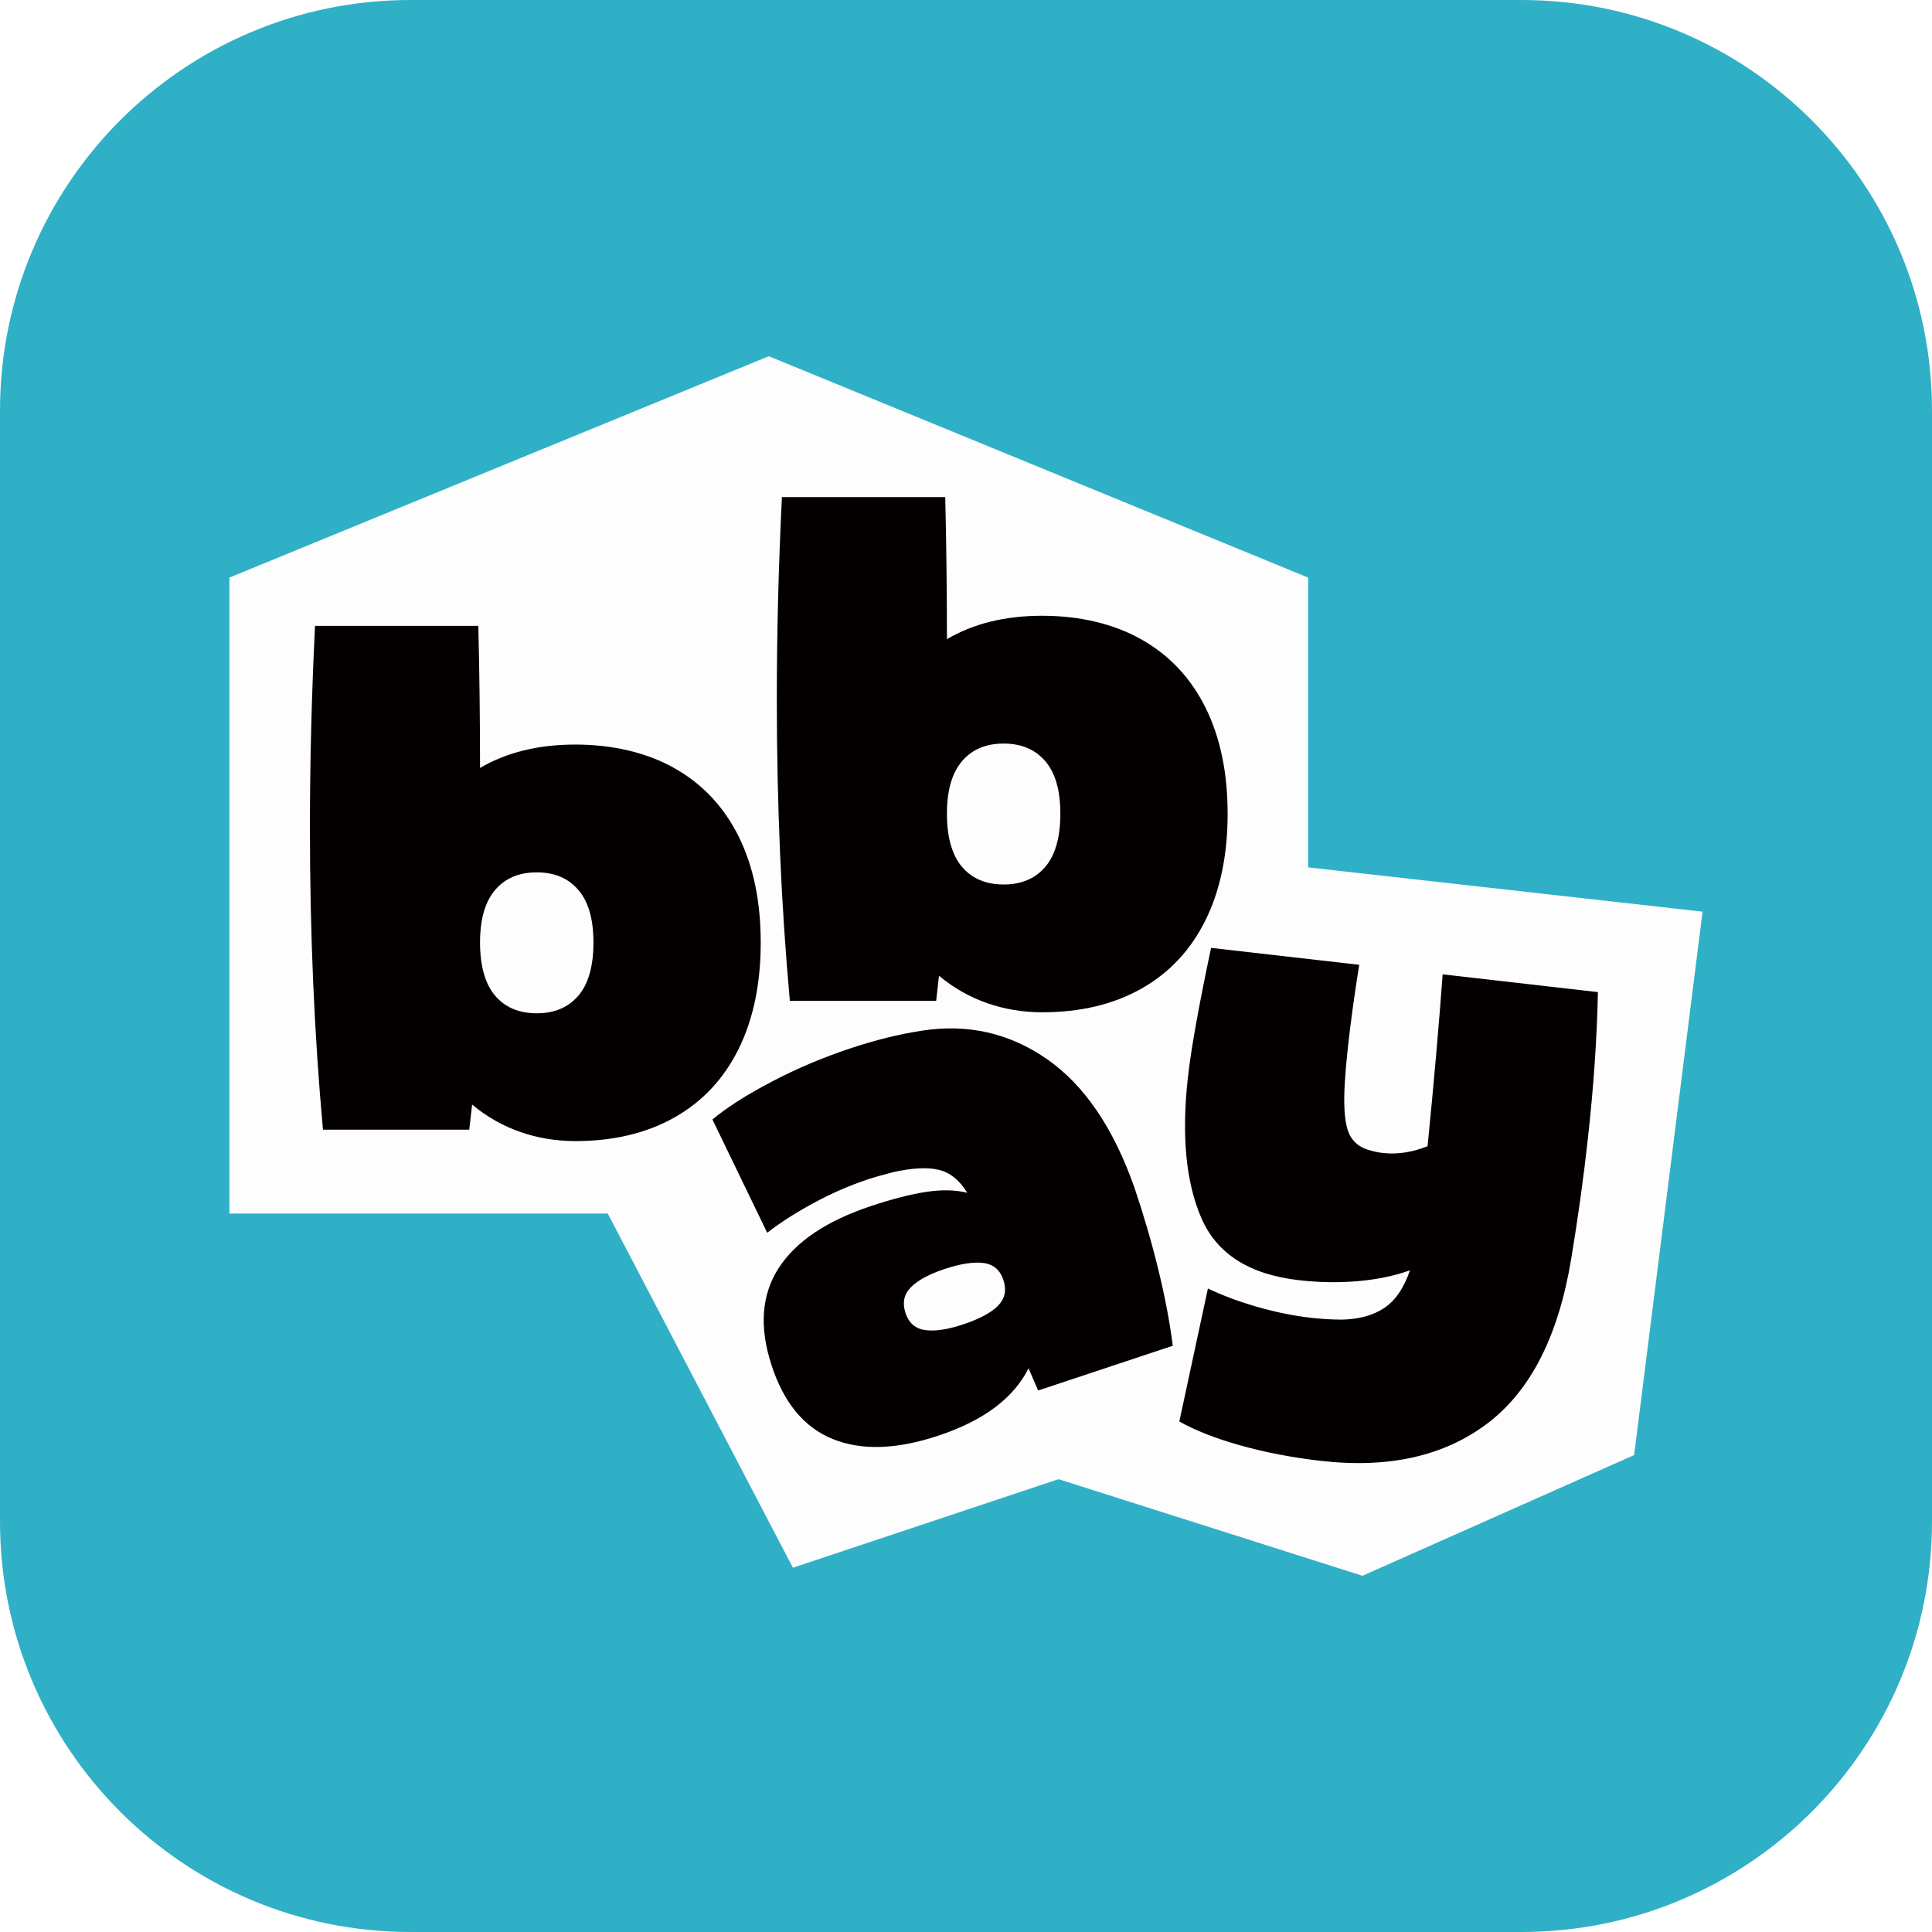
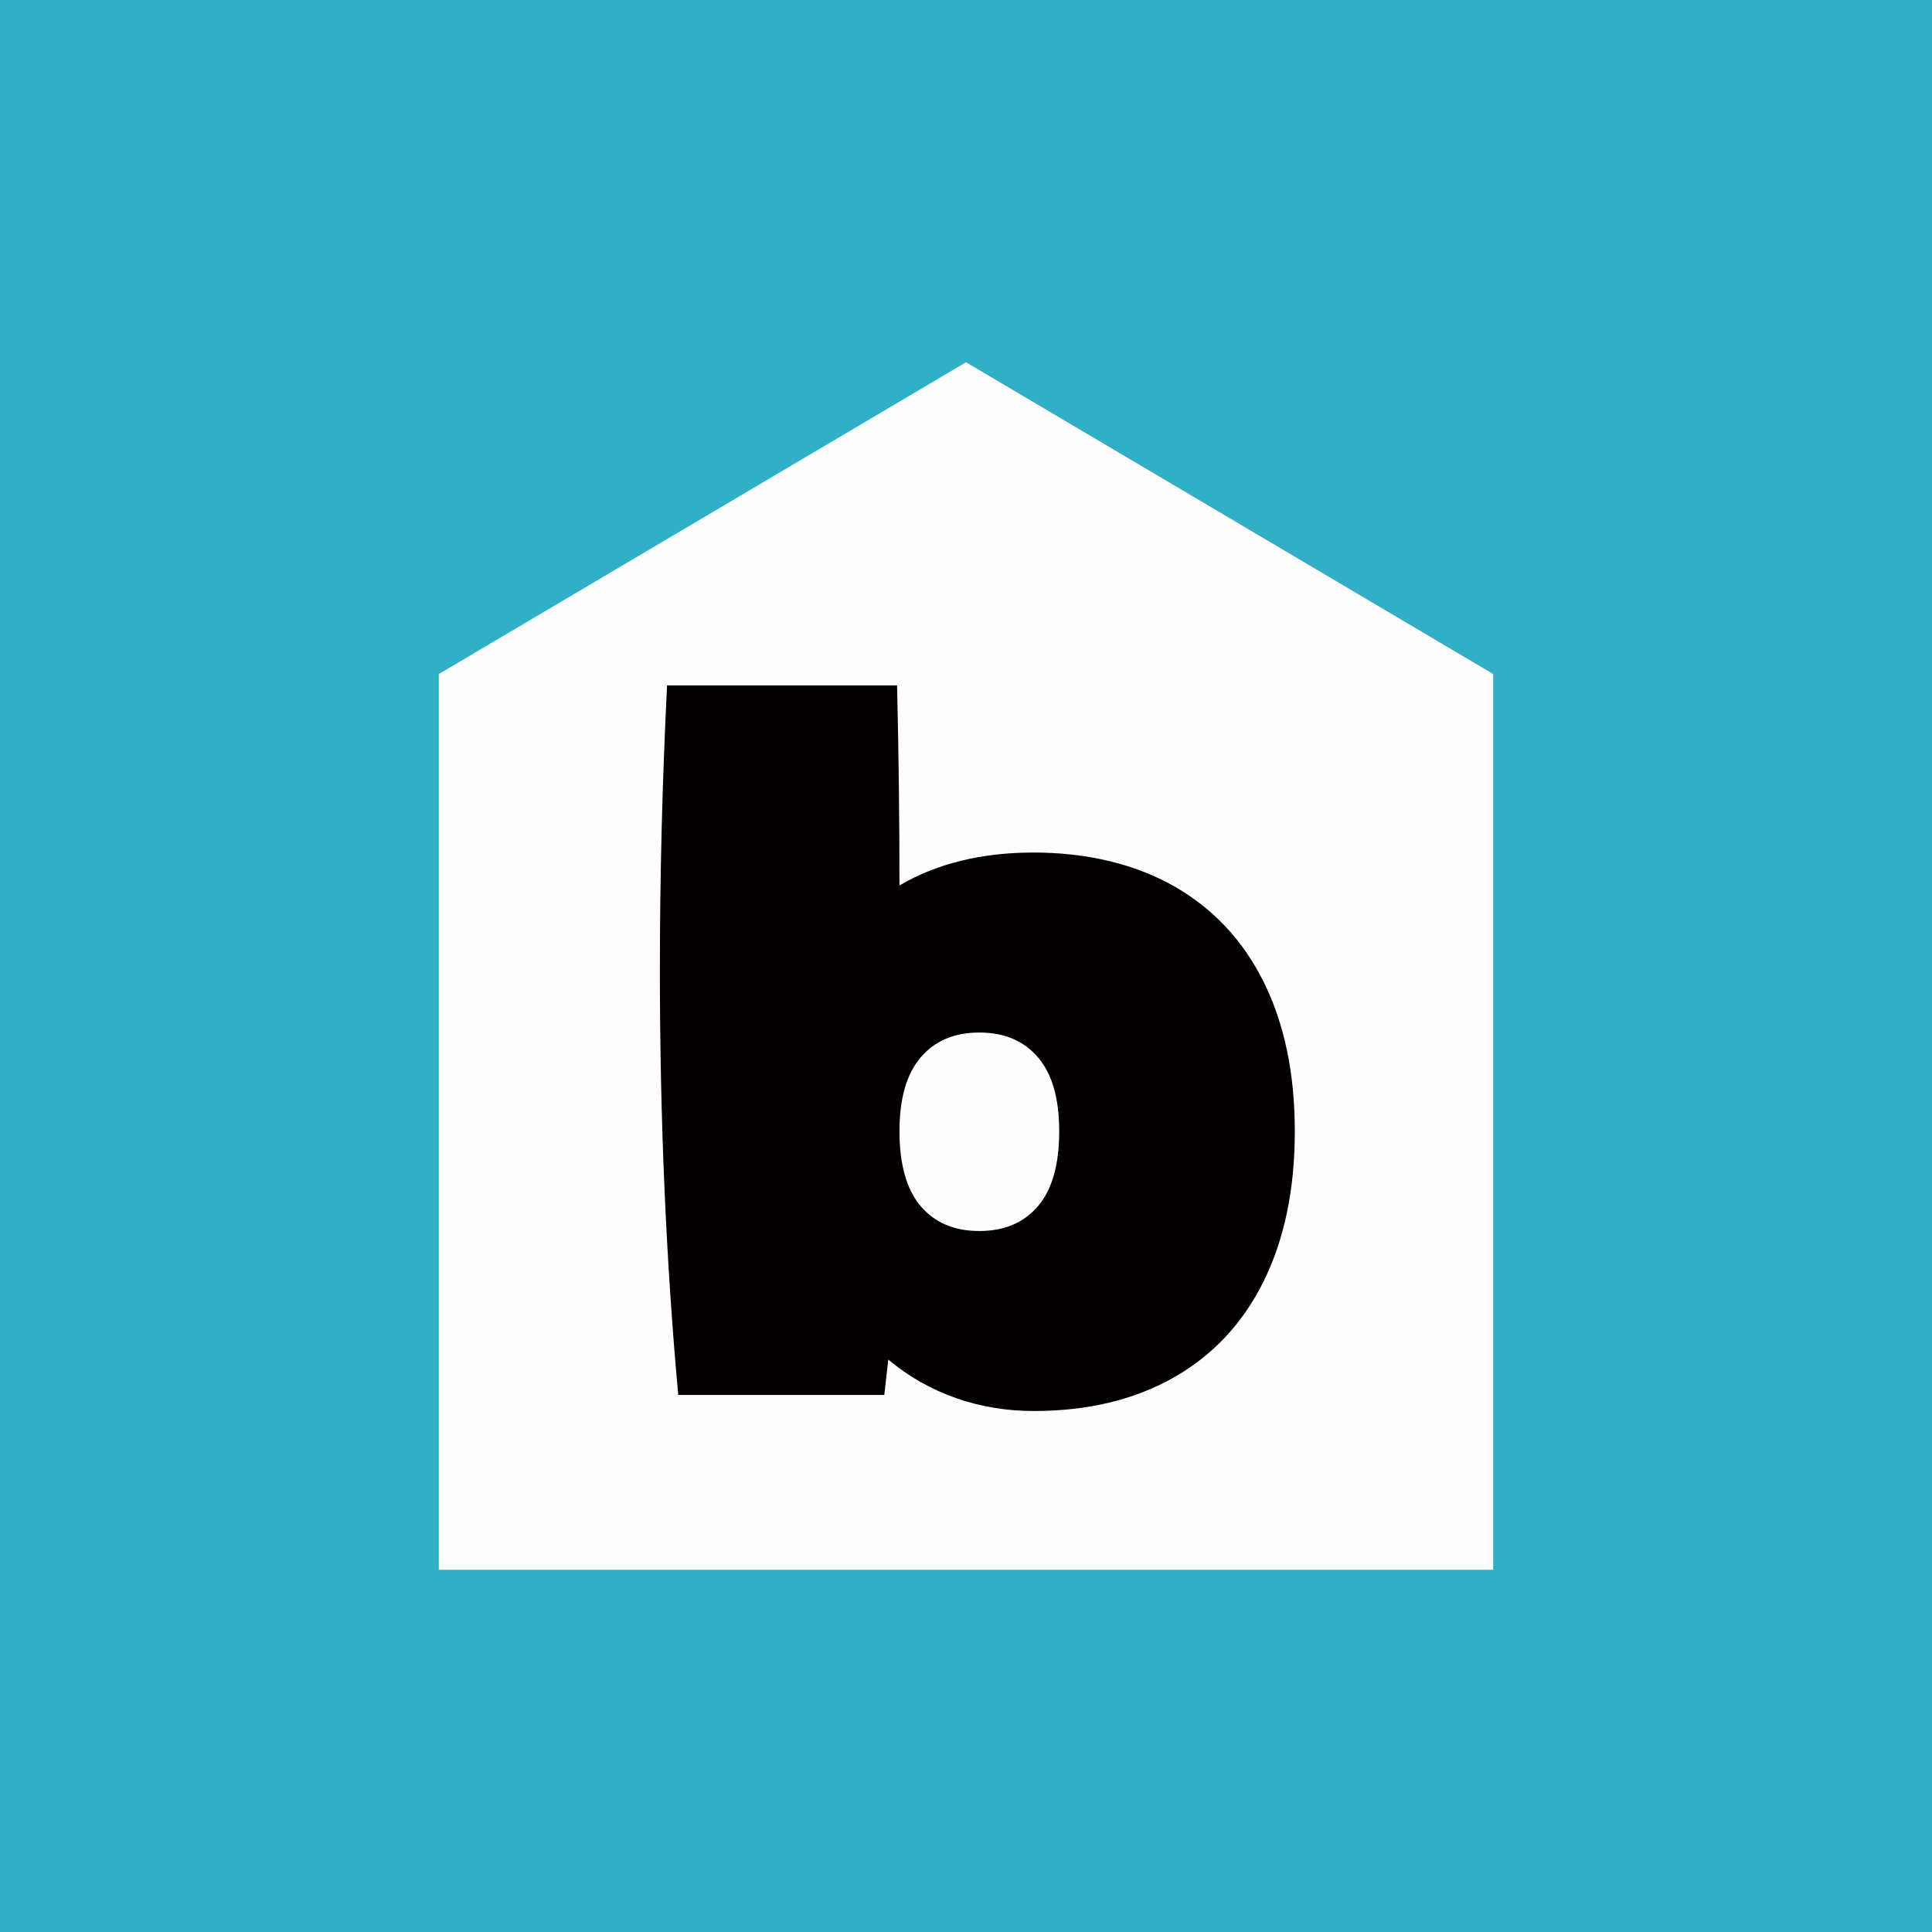
<svg xmlns="http://www.w3.org/2000/svg" width="160" height="160" viewBox="0 0 160 160" fill="none">
-   <rect width="160" height="160" rx="34" fill="#30B0C7" />
-   <path d="M108.333 47.833V71.833L141 75.5L135.333 120.5L112.833 130.5L87.667 122.5L65.667 129.833L50.333 100.5H19V47.833L63.667 29.5L108.333 47.833Z" fill="#FDFDFE" />
-   <path d="M39.097 91.476L38.862 93.555H26.747C26.028 85.683 25.667 77.348 25.667 68.56C25.667 63.079 25.808 57.503 26.089 51.833H39.614C39.708 55.802 39.755 59.724 39.755 63.599C41.948 62.309 44.578 61.661 47.644 61.661C50.711 61.661 53.547 62.313 55.862 63.622C58.177 64.931 59.948 66.812 61.169 69.269C62.389 71.726 63 74.655 63 78.057C63 81.459 62.389 84.398 61.169 86.869C59.948 89.34 58.177 91.23 55.862 92.539C53.547 93.848 50.804 94.5 47.644 94.5C44.484 94.5 41.506 93.494 39.097 91.476ZM47.902 82.451C48.733 81.473 49.147 80.008 49.147 78.057C49.147 76.106 48.733 74.688 47.902 73.71C47.071 72.732 45.921 72.245 44.451 72.245C42.981 72.245 41.83 72.732 40.999 73.71C40.168 74.688 39.755 76.134 39.755 78.057C39.755 79.98 40.168 81.473 40.999 82.451C41.83 83.429 42.981 83.916 44.451 83.916C45.921 83.916 47.071 83.429 47.902 82.451Z" fill="#040000" />
-   <path d="M85.177 113.32C83.937 115.796 81.449 117.655 77.703 118.898C74.252 120.045 71.342 120.136 68.971 119.177C66.6 118.219 64.906 116.175 63.892 113.049C62.864 109.895 63.065 107.215 64.488 105.015C65.91 102.809 68.469 101.097 72.154 99.873C73.938 99.28 75.468 98.891 76.74 98.701C78.013 98.512 79.135 98.54 80.102 98.782C79.463 97.729 78.67 97.094 77.726 96.875C76.783 96.657 75.529 96.724 73.961 97.075C73.051 97.312 72.356 97.506 71.882 97.667C70.394 98.161 68.924 98.801 67.464 99.584C66.004 100.366 64.694 101.201 63.535 102.088L59 92.711C60.192 91.715 61.821 90.676 63.892 89.59C65.957 88.504 68.135 87.579 70.426 86.82C72.506 86.127 74.473 85.644 76.327 85.359C80.121 84.766 83.566 85.544 86.674 87.688C89.777 89.837 92.2 93.384 93.941 98.332C94.683 100.513 95.34 102.752 95.903 105.043C96.467 107.334 96.875 109.473 97.124 111.451L85.975 115.155L85.181 113.32H85.177ZM82.632 108.15C83.219 107.571 83.374 106.864 83.102 106.02C82.829 105.176 82.28 104.706 81.454 104.597C80.628 104.488 79.562 104.654 78.252 105.086C76.942 105.517 76.041 106.011 75.454 106.589C74.867 107.168 74.713 107.875 74.985 108.719C75.257 109.563 75.802 110.037 76.614 110.151C77.426 110.265 78.468 110.109 79.75 109.686C81.031 109.264 82.05 108.733 82.637 108.154L82.632 108.15Z" fill="#040000" />
-   <path d="M77.764 80.809L77.529 82.888H65.413C64.695 75.012 64.333 66.682 64.333 57.893C64.333 52.412 64.474 46.837 64.756 41.167H78.281C78.374 45.136 78.421 49.057 78.421 52.932C80.614 51.642 83.244 50.995 86.311 50.995C89.377 50.995 92.214 51.647 94.529 52.956C96.844 54.264 98.614 56.145 99.835 58.602C101.056 61.059 101.667 63.988 101.667 67.39C101.667 70.792 101.056 73.731 99.835 76.203C98.614 78.674 96.844 80.564 94.529 81.873C92.214 83.181 89.471 83.833 86.311 83.833C83.15 83.833 80.173 82.827 77.764 80.809ZM86.569 71.785C87.4 70.807 87.813 69.342 87.813 67.39C87.813 65.439 87.4 64.022 86.569 63.043C85.738 62.065 84.587 61.579 83.117 61.579C81.647 61.579 80.497 62.065 79.666 63.043C78.835 64.022 78.421 65.467 78.421 67.39C78.421 69.314 78.835 70.807 79.666 71.785C80.497 72.763 81.647 73.249 83.117 73.249C84.587 73.249 85.738 72.763 86.569 71.785Z" fill="#040000" />
-   <path d="M102.738 119.709C100.685 119.132 98.993 118.467 97.667 117.722L100.035 106.708C101.229 107.28 102.582 107.788 104.101 108.225C105.619 108.662 107.1 108.965 108.555 109.132C109.433 109.235 110.288 109.281 111.115 109.286C112.528 109.258 113.699 108.942 114.627 108.327C115.551 107.713 116.269 106.671 116.767 105.2C115.524 105.652 114.101 105.95 112.506 106.094C110.91 106.238 109.263 106.215 107.567 106.019C103.479 105.554 100.79 103.846 99.505 100.905C98.22 97.965 97.84 94.088 98.371 89.282C98.632 86.909 99.276 83.311 100.296 78.5L112.565 79.901C112.172 82.353 111.856 84.642 111.623 86.769C111.39 88.895 111.289 90.533 111.335 91.678C111.376 92.823 111.554 93.646 111.865 94.149C112.176 94.651 112.629 95.001 113.223 95.196C113.667 95.34 114.101 95.438 114.527 95.484C115.711 95.619 116.941 95.433 118.226 94.926C118.752 89.617 119.168 84.87 119.475 80.692L132.333 82.162C132.256 85.931 131.981 89.956 131.506 94.242C131.14 97.574 130.678 100.892 130.129 104.2C129.082 110.603 126.773 115.163 123.188 117.876C119.607 120.589 115.011 121.622 109.405 120.984C107.014 120.71 104.791 120.286 102.738 119.705V119.709Z" fill="#040000" />
+   <rect width="160" height="160" fill="#30B0C7" />
+   <path d="M36.338 55.822L80 30L123.662 55.822V130H80H36.338V55.822Z" fill="#FDFDFE" />
+   <path d="M73.564 112.595L73.234 115.523H56.169C55.157 104.436 54.648 92.697 54.648 80.319C54.648 72.599 54.846 64.746 55.243 56.761H74.292C74.424 62.351 74.49 67.874 74.49 73.331C77.579 71.514 81.283 70.603 85.602 70.603C89.921 70.603 93.916 71.521 97.177 73.365C100.437 75.208 102.931 77.857 104.651 81.317C106.37 84.778 107.23 88.904 107.23 93.695C107.23 98.487 106.37 102.626 104.651 106.107C102.931 109.587 100.437 112.249 97.177 114.093C93.916 115.936 90.053 116.854 85.602 116.854C81.151 116.854 76.957 115.437 73.564 112.595ZM85.966 99.884C87.136 98.507 87.718 96.444 87.718 93.695C87.718 90.947 87.136 88.95 85.966 87.573C84.795 86.195 83.174 85.51 81.104 85.51C79.034 85.51 77.414 86.195 76.243 87.573C75.072 88.95 74.49 90.987 74.49 93.695C74.49 96.404 75.072 98.507 76.243 99.884C77.414 101.262 79.034 101.947 81.104 101.947C83.174 101.947 84.795 101.262 85.966 99.884Z" fill="#040000" />
</svg>
